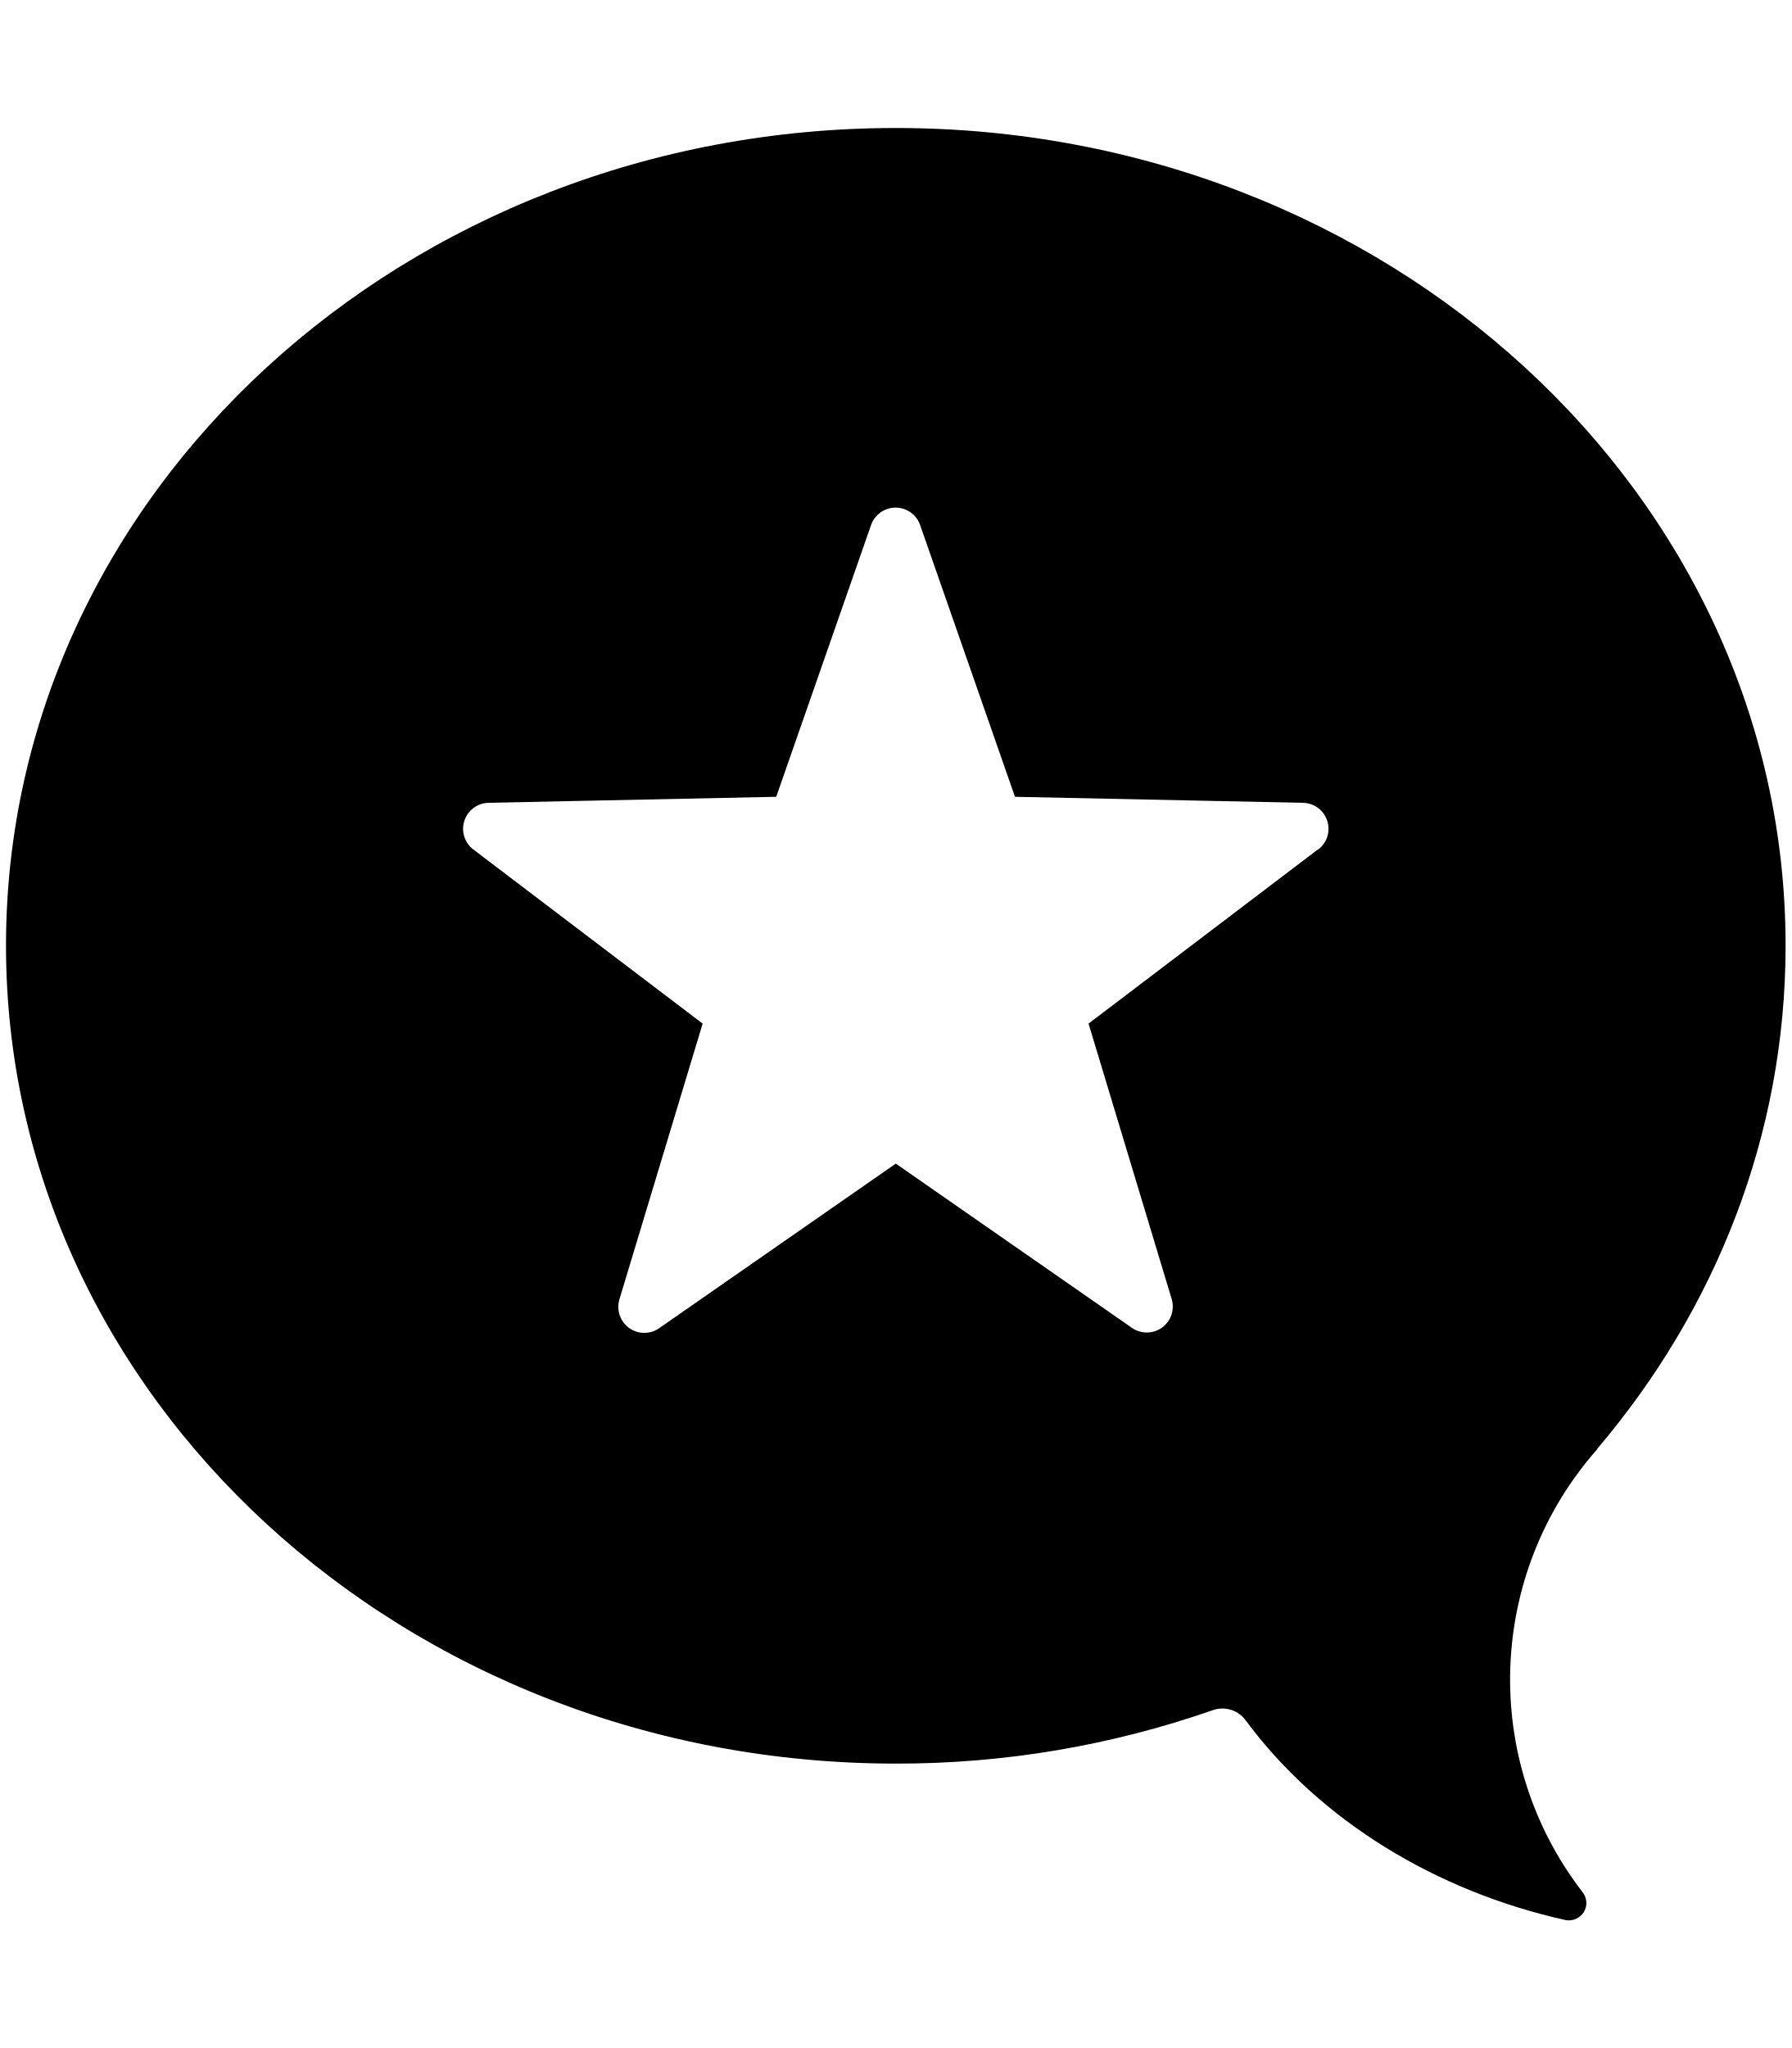
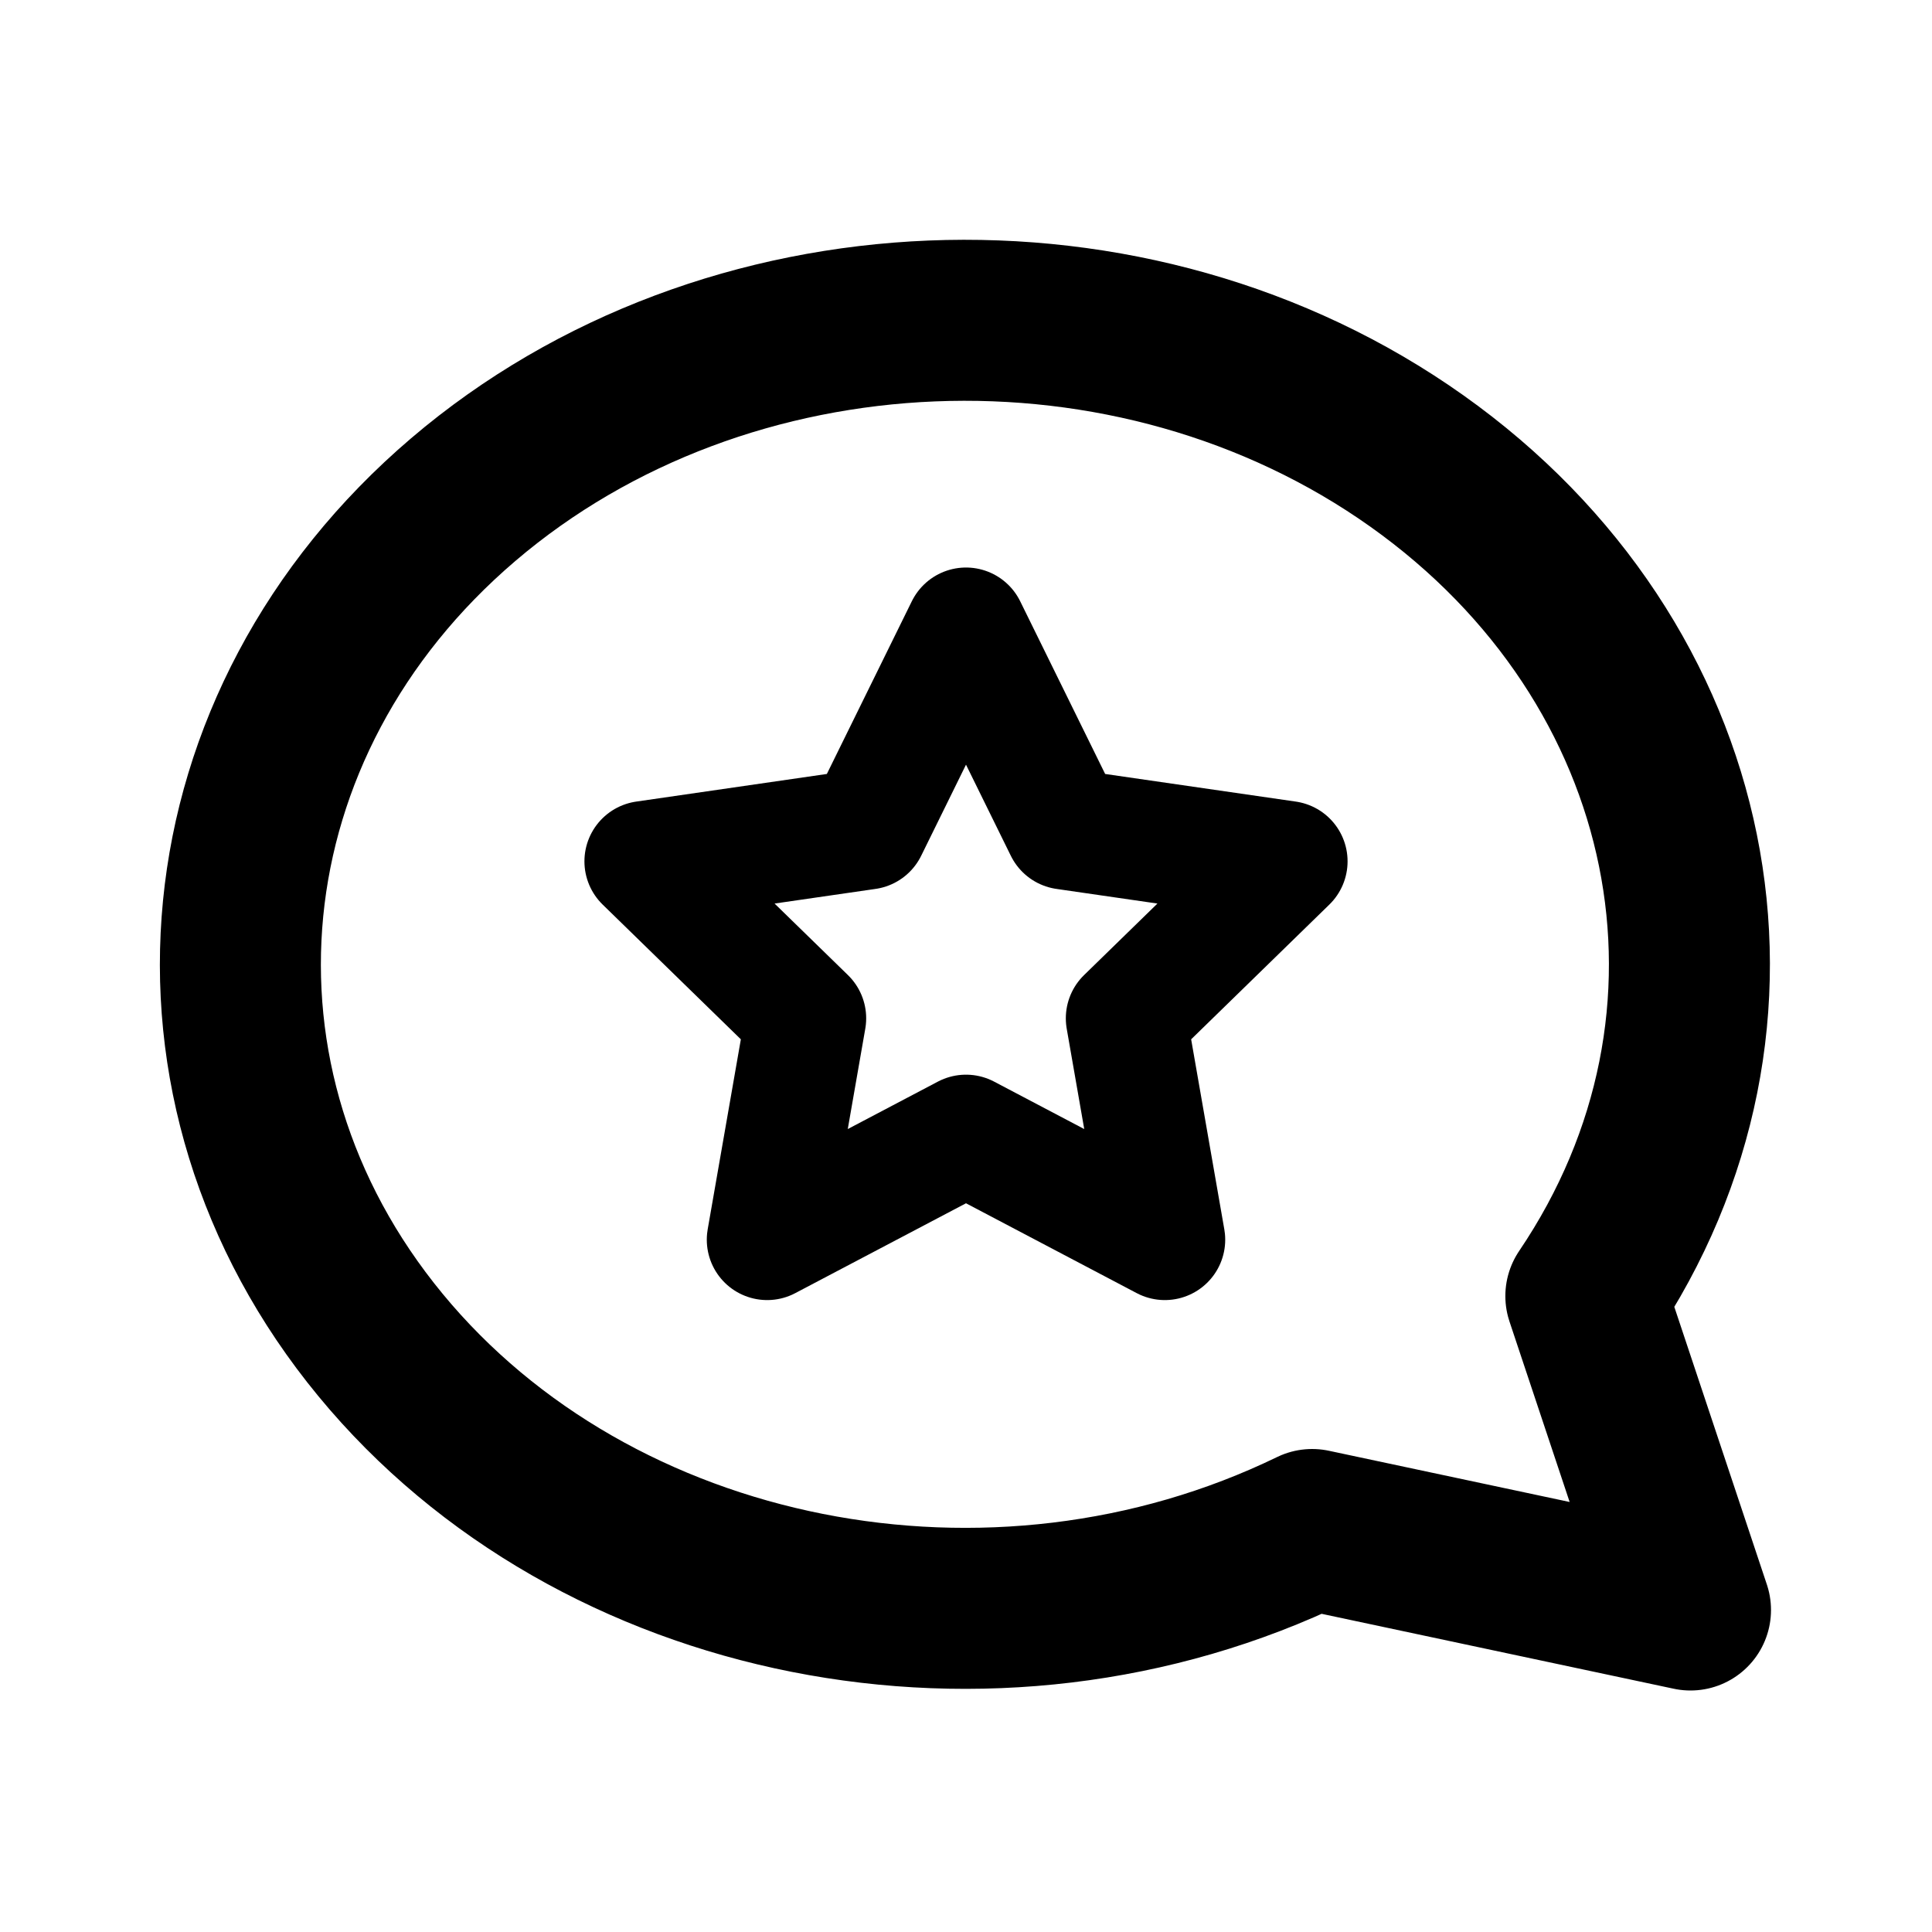
- <svg xmlns="http://www.w3.org/2000/svg" viewBox="0 0 448 512" fill="currentColor">
-   <path d="M399.4 362.2c29.5-34.7 47.1-78.3 47.1-125.8C446.5 123.5 346.9 32 224 32S1.5 123.5 1.5 236.4 101.1 440.9 224 440.9a239.3 239.3 0 0 0 79.4-13.4 7.2 7.2 0 0 1 8.1 2.6c18.6 25.1 47.6 42.7 79.9 49.9a4.4 4.4 0 0 0 5.2-3.4 4.4 4.4 0 0 0 -.9-3.6 87 87 0 0 1 3.7-110.7zM329.5 212.4l-57.3 43.5L293 324.8a6.5 6.5 0 0 1 -9.9 7.2L224 290.9 164.9 332a6.5 6.5 0 0 1 -10-7.2l20.8-68.9-57.3-43.5a6.5 6.5 0 0 1 3.8-11.7l71.9-1.5 23.7-67.9a6.5 6.5 0 0 1 12.3 0l23.7 67.9 71.9 1.5a6.5 6.5 0 0 1 3.9 11.7z" />
+ <svg xmlns="http://www.w3.org/2000/svg" width="24" height="24" viewBox="0 0 24 24" fill="none" stroke="currentColor" stroke-width="2" stroke-linecap="round" stroke-linejoin="round" class="icon icon-tabler icons-tabler-outline icon-tabler-brand-microblog">
+   <path stroke="none" d="M0 0h24v24H0z" fill="none" />
+   <path d="M21 20l-1.3 -3.9c2.324 -3.437 1.426 -7.872 -2.1 -10.374c-3.526 -2.501 -8.59 -2.296 -11.845 0.48c-3.255 2.777 -3.695 7.266 -1.029 10.501c2.666 3.235 7.615 4.215 11.574 2.293l4.7 1" />
+   <path d="M12 14.1L9.53 15.4L10.01 12.65L8.01 10.7L10.77 10.3L12 7.8L13.23 10.3L15.99 10.7L13.99 12.65L14.47 15.4z" stroke-width="1.5" />
</svg>
